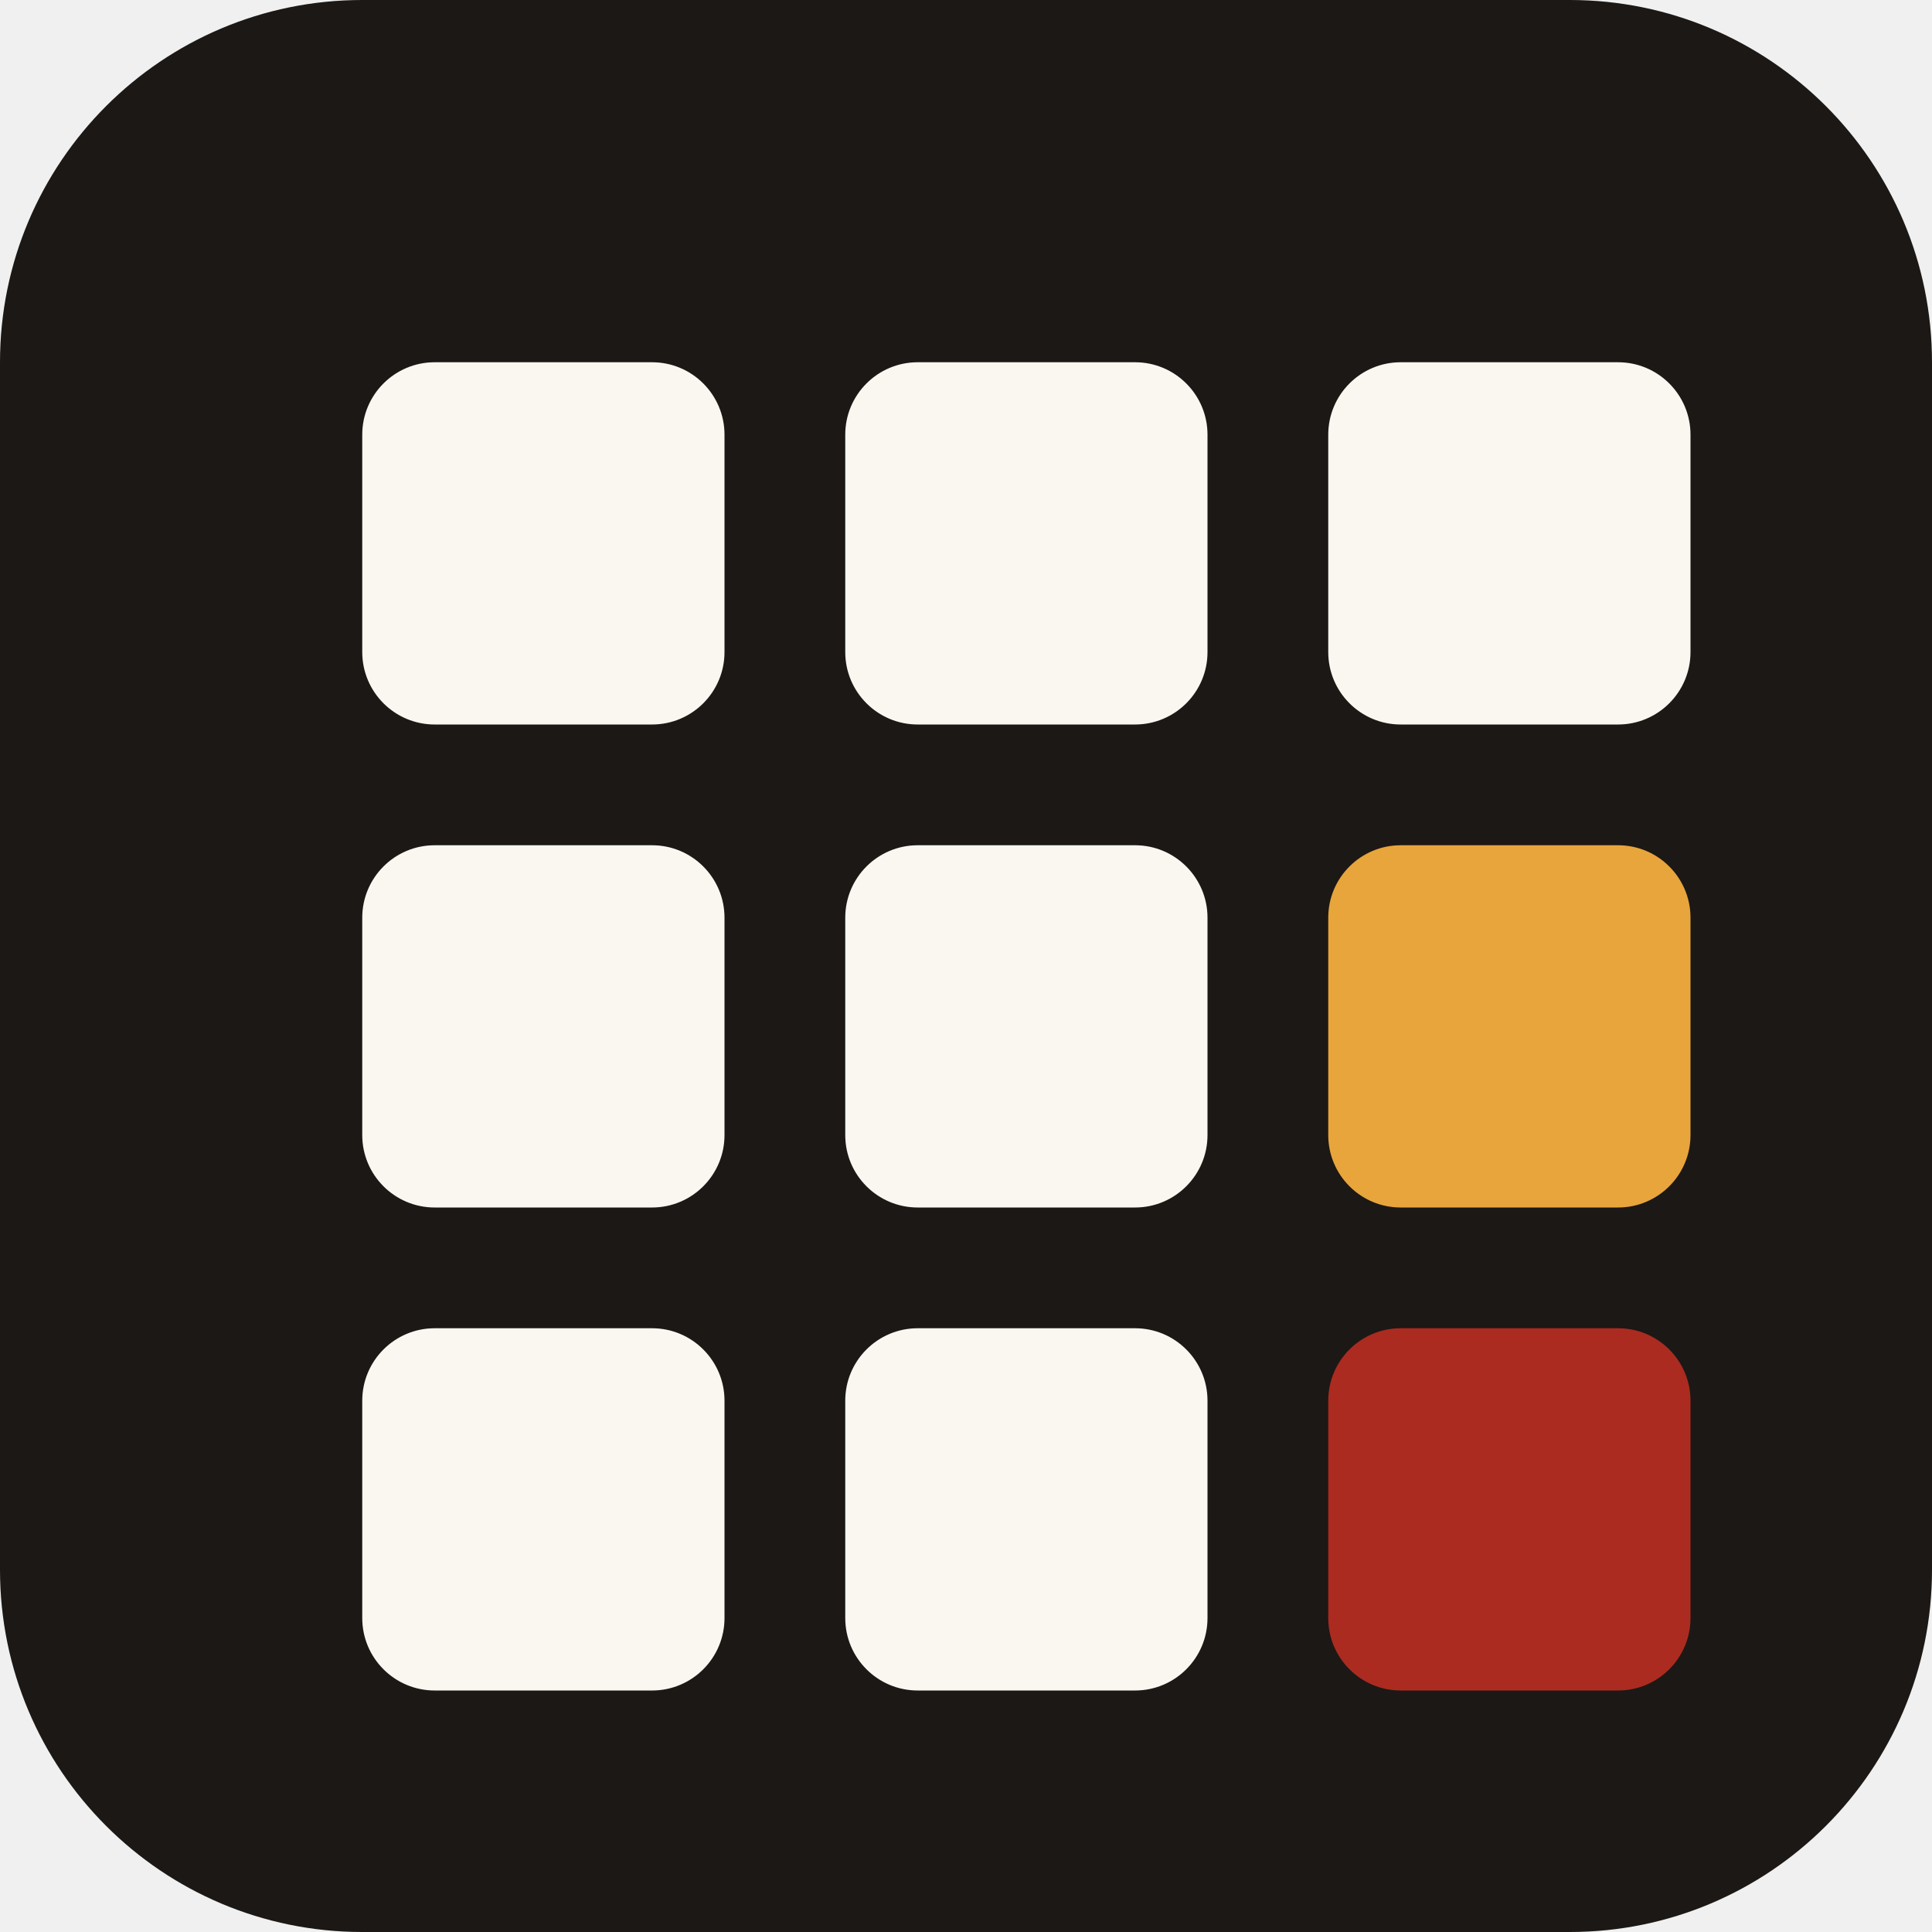
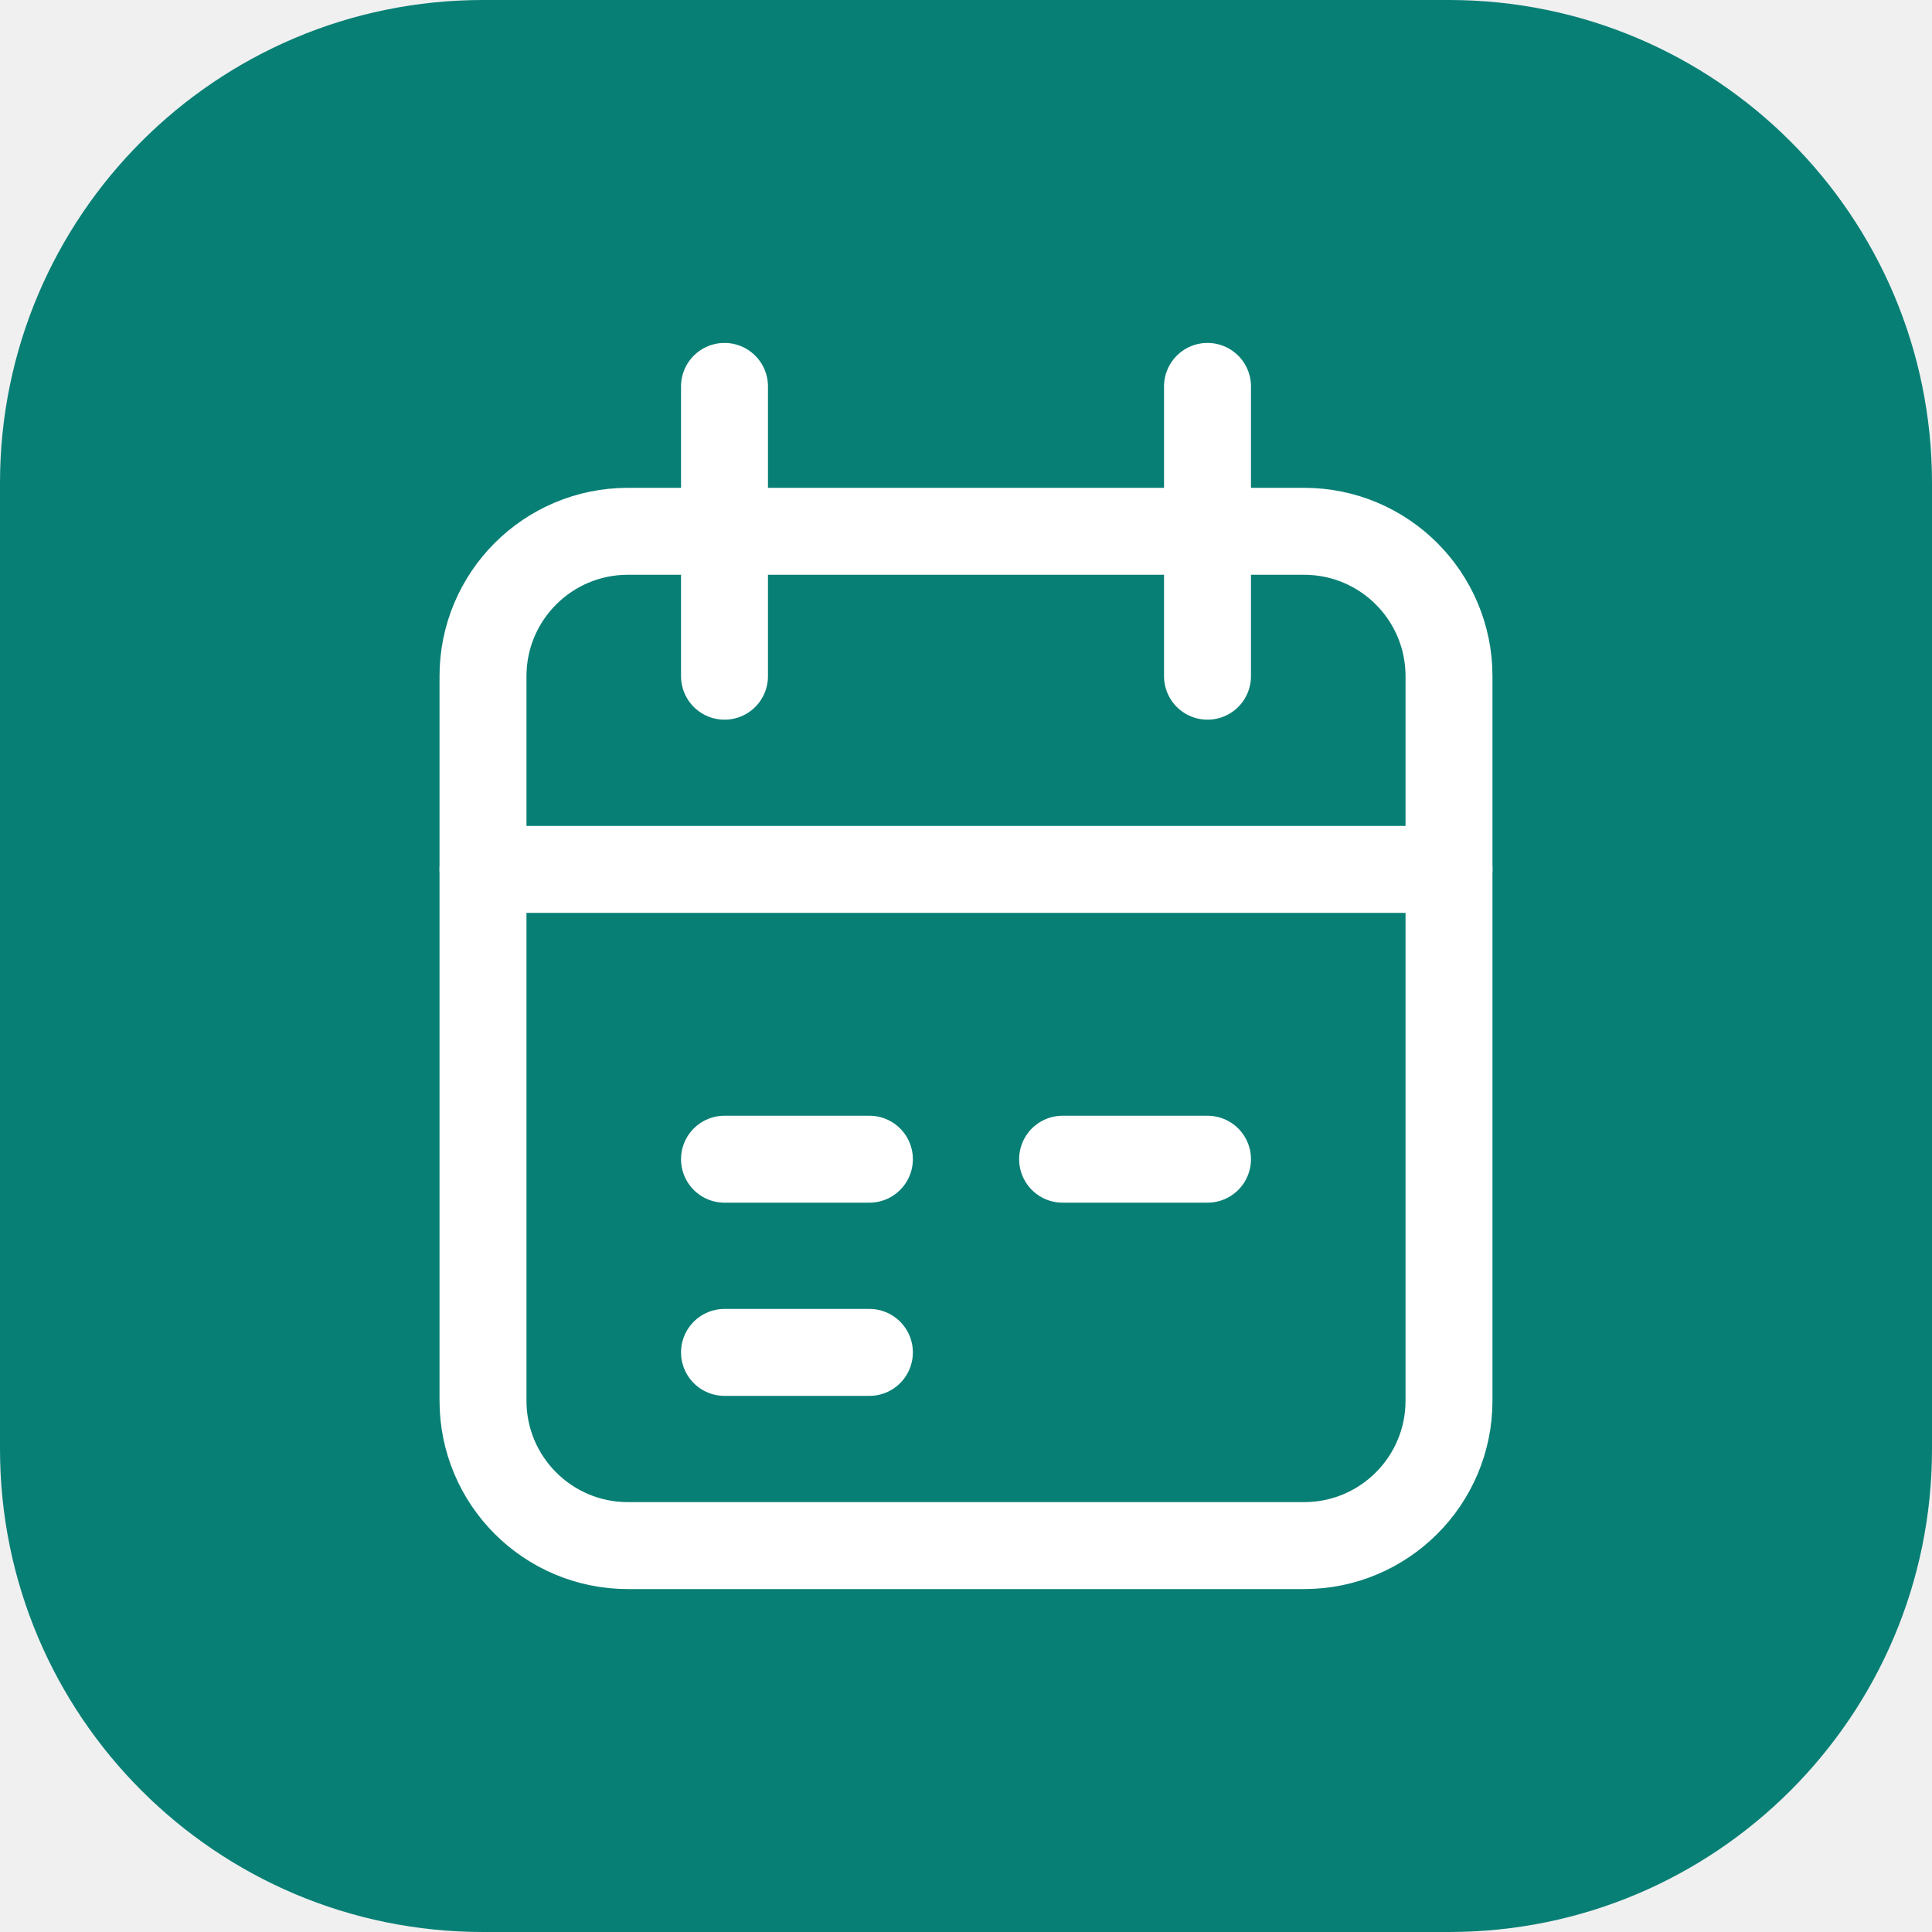
- <svg xmlns="http://www.w3.org/2000/svg" viewBox="0 0 32 32">
-   <rect width="32" height="32" rx="6" fill="#1c1815" />
-   <g fill="#faf7f1">
-     <rect x="6" y="6" width="6" height="6" rx="1.2" />
-     <rect x="14" y="6" width="6" height="6" rx="1.2" />
-     <rect x="22" y="6" width="6" height="6" rx="1.2" />
-     <rect x="6" y="14" width="6" height="6" rx="1.2" />
-     <rect x="14" y="14" width="6" height="6" rx="1.2" />
-     <rect x="6" y="22" width="6" height="6" rx="1.2" />
-     <rect x="14" y="22" width="6" height="6" rx="1.2" />
+ <svg xmlns="http://www.w3.org/2000/svg" viewBox="0 0 40 40">
+   <rect width="40" height="40" rx="10" fill="#087f75" />
+   <g stroke="#fff" stroke-width="1.8" fill="none" stroke-linecap="round" stroke-linejoin="round">
+     <rect x="10" y="11" width="20" height="21" rx="3" />
+     <path d="M15 8v6m10-6v6M10 18h20m-15 6h3m4 0h3m-10 4h3" />
  </g>
-   <rect x="22" y="14" width="6" height="6" rx="1.2" fill="#e8a53c" />
-   <rect x="22" y="22" width="6" height="6" rx="1.2" fill="#ab2b20" />
</svg>
